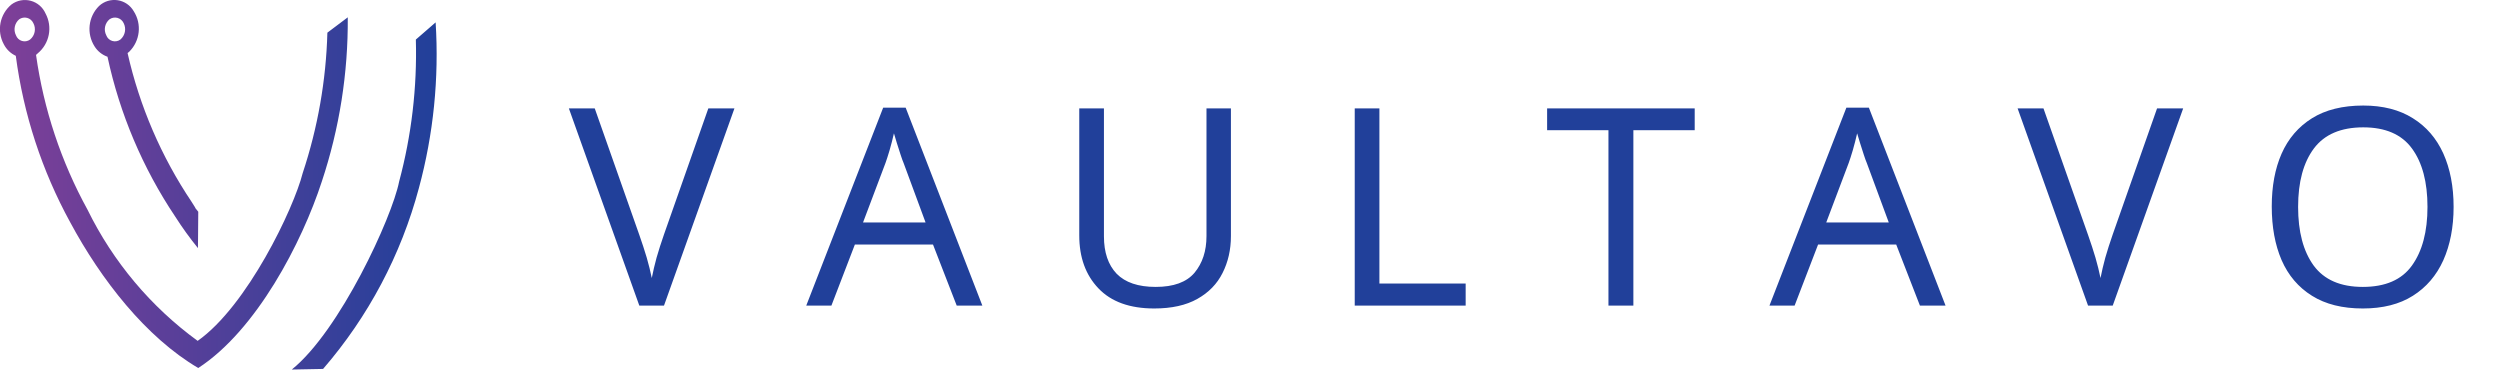
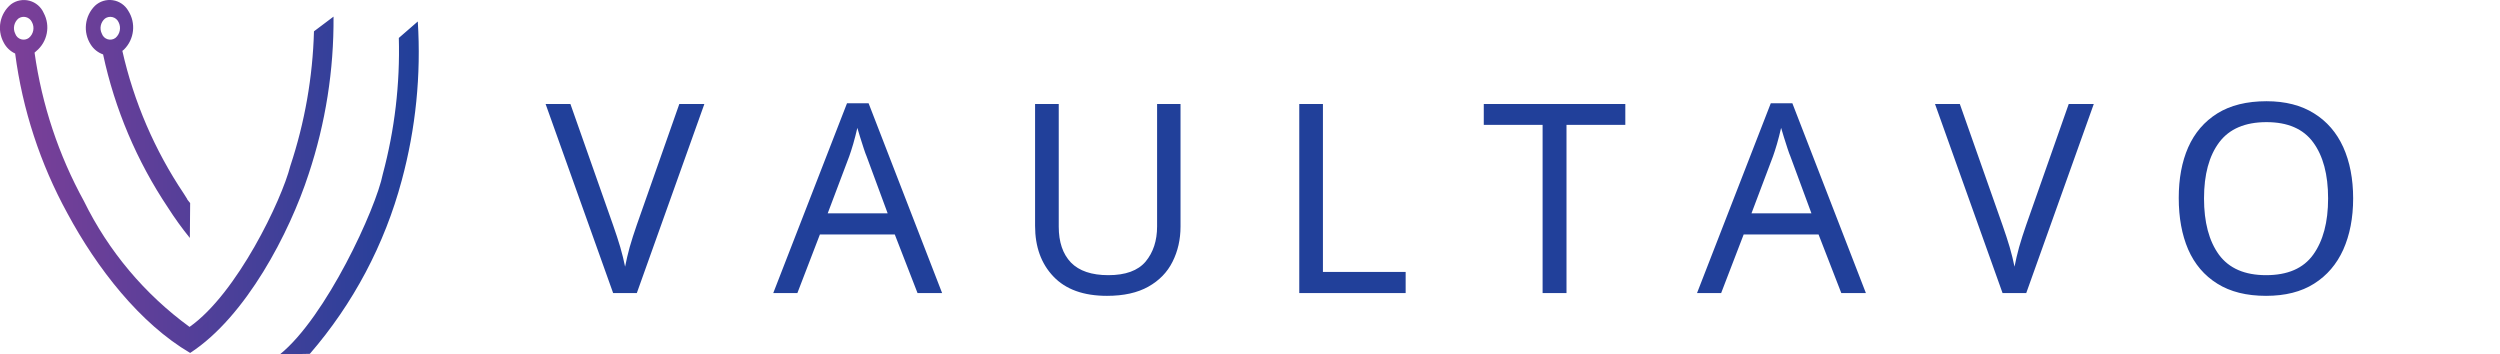
- <svg xmlns="http://www.w3.org/2000/svg" viewBox="0 0 163.04 24.07">
+ <svg xmlns="http://www.w3.org/2000/svg" viewBox="0 0 170 24.07">
  <defs>
    <style>.cls-1{font-size:18px;fill:#21409a;font-family:Lowvetica;}.cls-2{fill-rule:evenodd;fill:url(#linear-gradient);}</style>
    <linearGradient id="linear-gradient" x1="1.42" y1="13.45" x2="29.89" y2="13.45" gradientUnits="userSpaceOnUse">
      <stop offset="0" stop-color="#7f3f98" />
      <stop offset="1" stop-color="#21409a" />
    </linearGradient>
  </defs>
  <g id="Layer_1" data-name="Layer 1">
    <text class="cls-1" transform="translate(37.1 19.93)">V A U L T A V O</text>
  </g>
  <g id="Layer_3" data-name="Layer 3">
    <path class="cls-2" d="M1.67,4.31a2.08,2.08,0,0,1,.5-2.6,1.47,1.47,0,0,1,2.22.59,2.09,2.09,0,0,1-.51,2.6L3.77,5A29.5,29.5,0,0,0,7.13,15.1a23.24,23.24,0,0,0,7.18,8.55c3.23-2.27,6.27-8.64,6.85-10.94a31.82,31.82,0,0,0,1.61-9.16l1.33-1a33.16,33.16,0,0,1-1.69,10.7c-1.3,4-4.27,9.71-8.06,12.17-3.41-2-6.34-5.76-8.35-9.5A31,31,0,0,1,2.45,5.06a1.66,1.66,0,0,1-.78-.75Zm.79-.59A.6.6,0,0,0,3.38,4a.86.86,0,0,0,.21-1.08.62.62,0,0,0-.92-.24A.86.86,0,0,0,2.46,3.72Zm5.89,0A.6.6,0,0,0,9.27,4a.88.88,0,0,0,.21-1.08.62.62,0,0,0-.92-.24A.85.85,0,0,0,8.35,3.72Zm6,11.51c-.54-.69.13.21-.43-.64A28.79,28.79,0,0,1,9.74,4.88l.11-.09a2.11,2.11,0,0,0,.29-2.64,1.46,1.46,0,0,0-2.26-.34,2.11,2.11,0,0,0-.29,2.64,1.63,1.63,0,0,0,.84.67,30.11,30.11,0,0,0,4.42,10.43,22.13,22.13,0,0,0,1.48,2.05Zm8.14,10.25a29.76,29.76,0,0,0,6.25-11.8,33.33,33.33,0,0,0,1.09-10.8L28.54,4a32.31,32.31,0,0,1-1.09,9.26c-.46,2.34-3.87,9.74-7,12.26h0" transform="translate(-1.42 -1.42)" />
  </g>
</svg>
